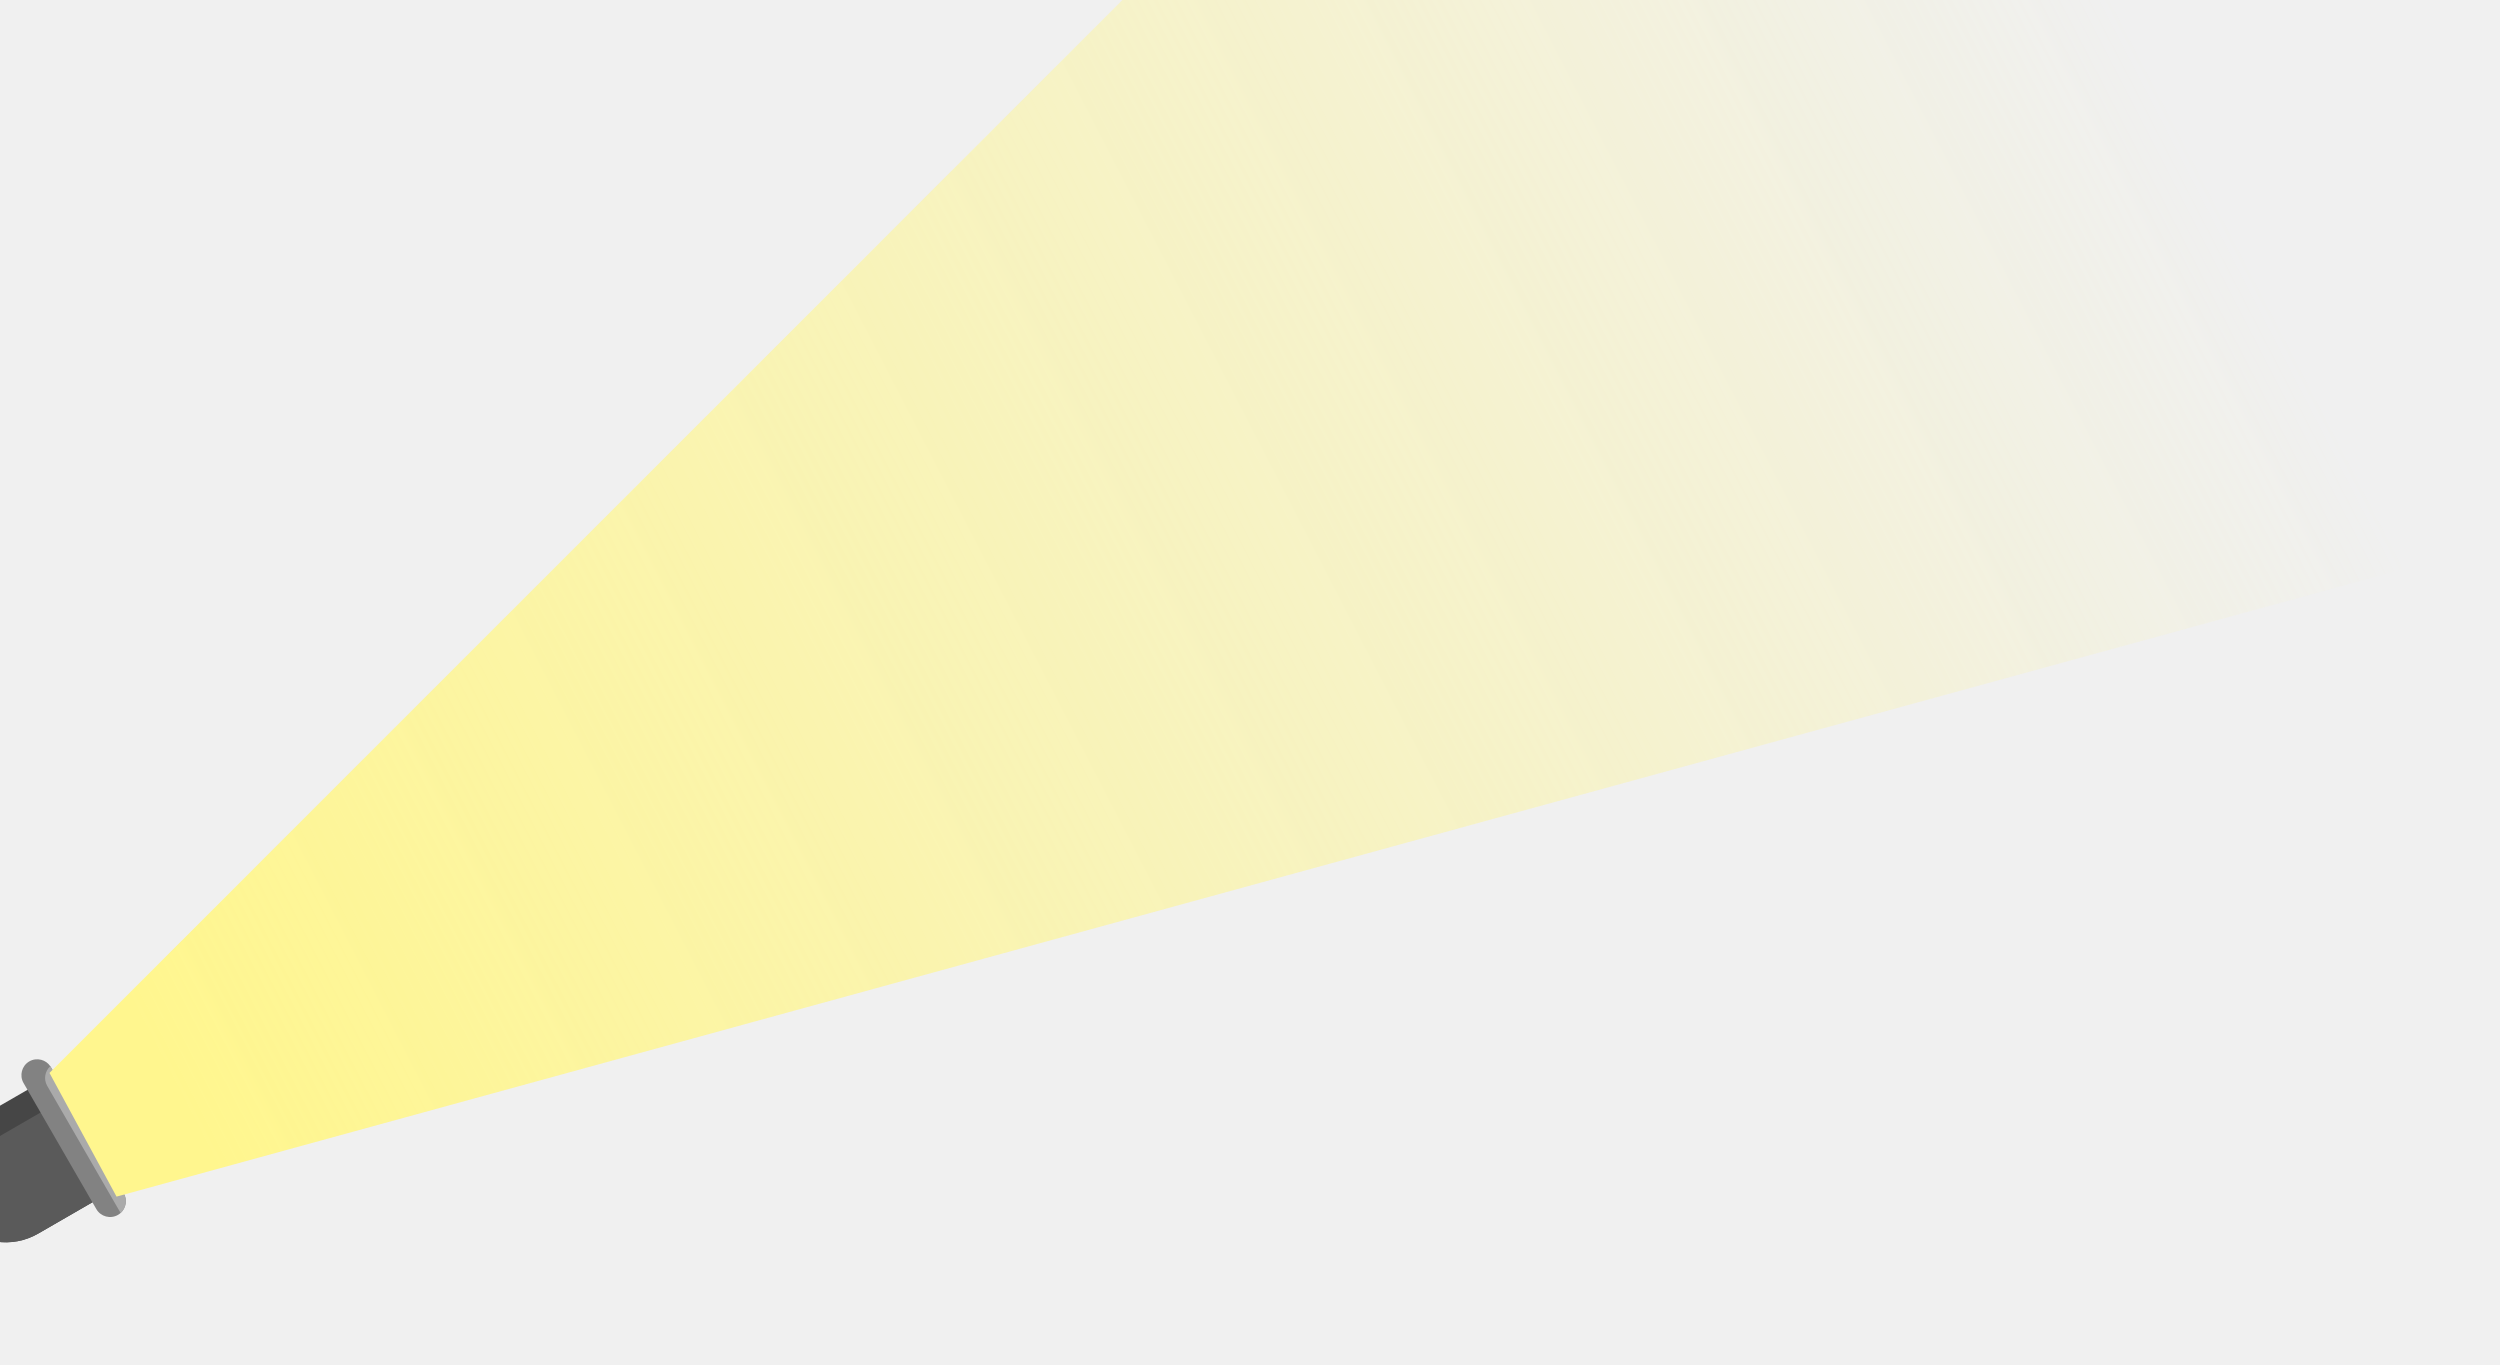
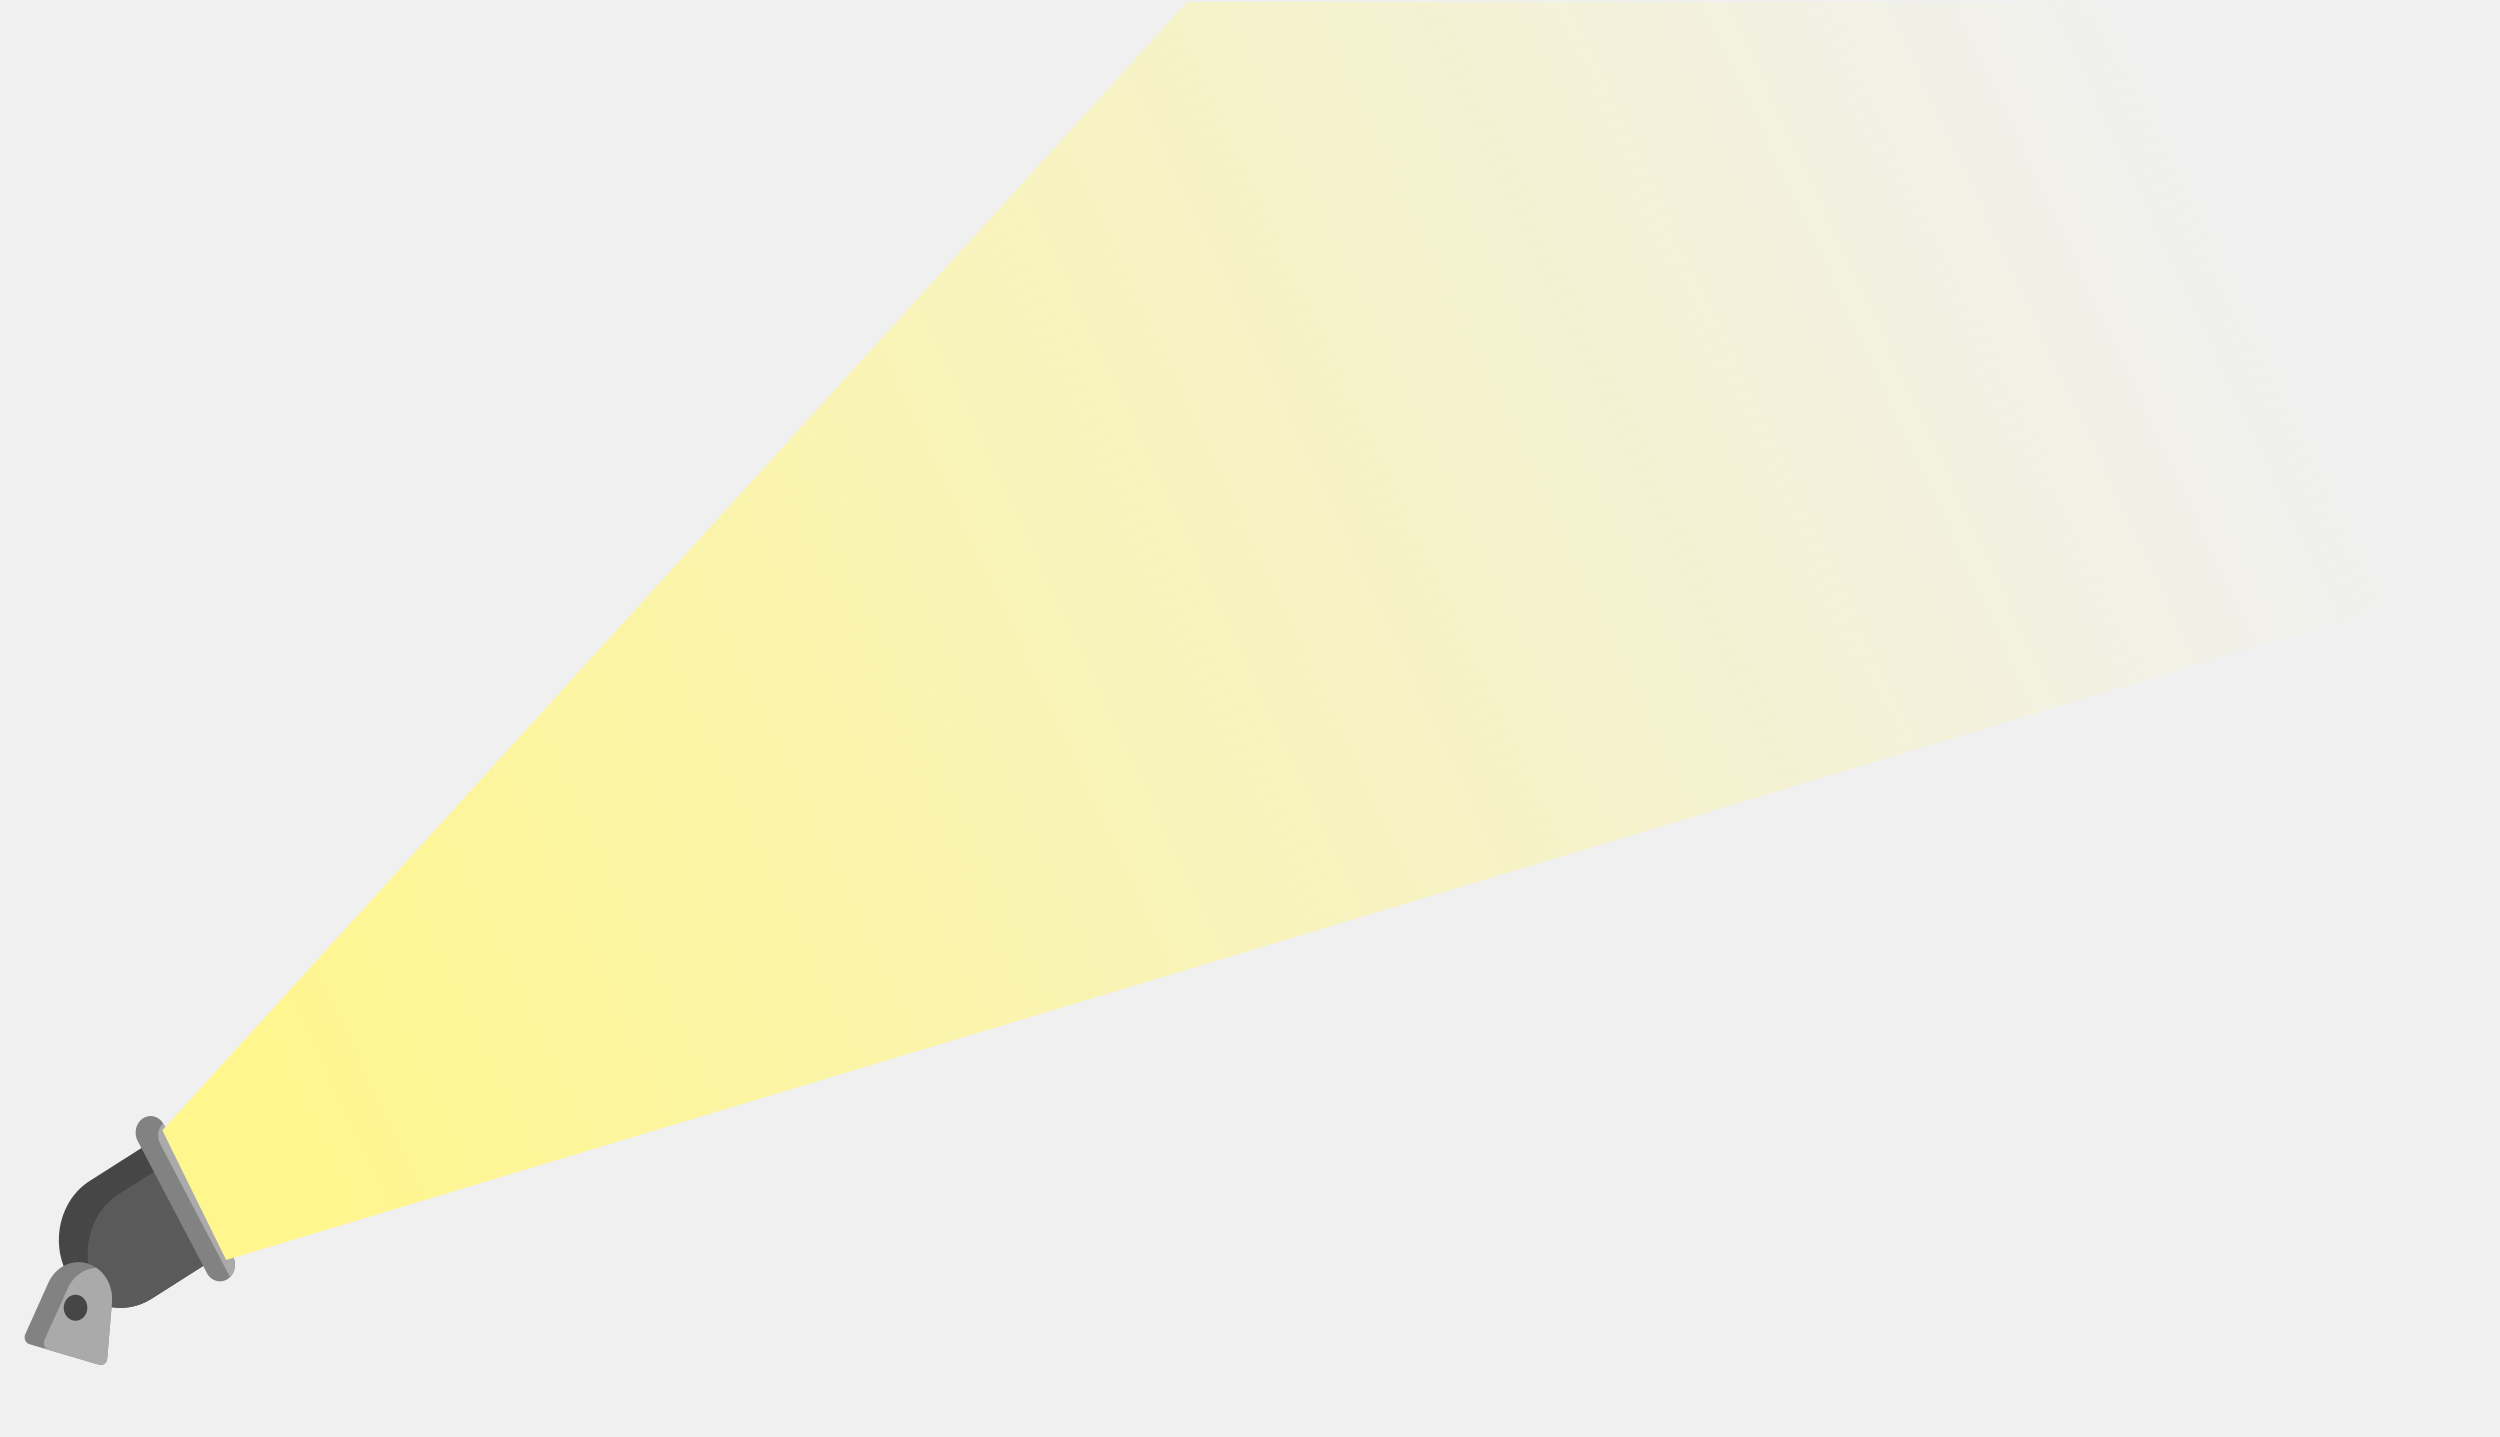
- <svg xmlns="http://www.w3.org/2000/svg" viewBox="0 0 1920 1048" fill="none">
+ <svg xmlns="http://www.w3.org/2000/svg" width="100%" height="100%" viewBox="0 0 891 512" fill="none">
  <g clip-path="url(#clip0)">
-     <path d="M81.479 917.28L29.289 947.415C19.211 953.234 7.938 955.14 -2.75 953.59C-17.354 951.476 -30.875 942.933 -38.825 929.164C-52.597 905.316 -44.427 874.823 -20.574 861.05L31.616 830.915L41.684 848.356L81.479 917.28Z" fill="#464646" />
-     <path d="M81.479 917.28L29.289 947.415C19.211 953.234 7.938 955.14 -2.75 953.59C-7.79 949.727 -12.17 944.818 -15.547 938.976C-29.315 915.129 -21.145 884.636 2.704 870.862L41.685 848.356L81.479 917.28Z" fill="#5A5A5A" />
-     <path d="M-12.982 995.798L-69.29 980.71C-72.457 979.861 -74.061 976.329 -72.605 973.389L-53.974 935.689C-48.243 924.104 -35.133 918.17 -22.651 921.515C-19.956 922.237 -17.453 923.348 -15.191 924.774C-12.102 926.722 -9.473 929.262 -7.42 932.206C-3.867 937.304 -2.062 943.626 -2.669 950.201L-6.464 991.261C-6.757 994.464 -9.868 996.632 -12.982 995.798Z" fill="#828282" />
-     <path d="M-12.982 995.798L-53.729 984.88C-56.897 984.031 -58.499 980.499 -57.045 977.558L-38.414 939.859C-33.919 930.776 -24.893 925.172 -15.191 924.774C-12.103 926.722 -9.473 929.262 -7.42 932.205C-3.867 937.304 -2.063 943.626 -2.669 950.201L-6.464 991.261C-6.757 994.464 -9.868 996.632 -12.982 995.798Z" fill="#AAAAAA" />
-     <path d="M92.649 931.547C92.033 932.111 91.343 932.617 90.589 933.052C87.694 934.724 84.387 935.058 81.374 934.251C78.373 933.447 75.666 931.501 74.001 928.607L18.067 831.728C14.732 825.95 16.732 818.486 22.511 815.146C25.401 813.477 28.718 813.145 31.719 813.949C34.459 814.684 36.944 816.362 38.623 818.842C38.79 819.083 38.944 819.328 39.095 819.589L95.033 916.468C97.932 921.498 96.798 927.8 92.649 931.547Z" fill="#828282" />
-     <path d="M92.649 931.547C92.48 931.308 92.326 931.057 92.177 930.797L36.243 833.918C33.343 828.894 34.475 822.599 38.623 818.842C38.79 819.083 38.944 819.328 39.095 819.59L95.033 916.468C97.932 921.498 96.798 927.8 92.649 931.547V931.547Z" fill="#AAAAAA" />
+     <path d="M77.056 448.22L54.007 462.876C49.557 465.706 44.578 466.633 39.858 465.88C33.408 464.851 27.437 460.697 23.926 454C17.843 442.401 21.452 427.571 31.986 420.872L55.035 406.216L59.482 414.699L77.056 448.22Z" fill="#464646" />
+     <path d="M77.056 448.22L54.007 462.876C49.556 465.706 44.578 466.633 39.858 465.879C37.632 464 35.697 461.613 34.206 458.772C28.125 447.173 31.734 432.343 42.266 425.644L59.482 414.698L77.056 448.22Z" fill="#5A5A5A" />
+     <path d="M35.339 486.407L10.472 479.069C9.073 478.657 8.364 476.939 9.007 475.508L17.236 457.173C19.767 451.539 25.557 448.653 31.069 450.279C32.259 450.631 33.365 451.171 34.364 451.865C35.727 452.812 36.889 454.047 37.795 455.479C39.365 457.959 40.161 461.033 39.894 464.231L38.218 484.201C38.088 485.758 36.714 486.813 35.339 486.407Z" fill="#828282" />
+     <path d="M35.339 486.407L17.343 481.097C15.944 480.684 15.237 478.967 15.879 477.536L24.108 459.201C26.092 454.784 30.078 452.058 34.364 451.865C35.727 452.812 36.889 454.047 37.795 455.479C39.365 457.959 40.161 461.033 39.894 464.231L38.218 484.201C38.088 485.758 36.714 486.813 35.339 486.407Z" fill="#AAAAAA" />
+     <path d="M30.986 467.283C30.384 469.758 28.074 471.226 25.827 470.563C23.579 469.9 22.246 467.357 22.849 464.882C23.451 462.407 25.76 460.938 28.007 461.601C30.255 462.264 31.588 464.808 30.986 467.283Z" fill="#464646" />
+     <path d="M81.989 455.159C81.717 455.433 81.412 455.679 81.079 455.89C79.801 456.704 78.341 456.866 77.01 456.474C75.684 456.082 74.489 455.136 73.753 453.729L49.051 406.611C47.578 403.801 48.461 400.171 51.014 398.546C52.29 397.735 53.755 397.573 55.08 397.964C56.29 398.322 57.388 399.138 58.129 400.344C58.203 400.461 58.271 400.58 58.338 400.708L83.042 447.825C84.322 450.271 83.822 453.336 81.989 455.159Z" fill="#828282" />
+     <path d="M81.989 455.159C81.915 455.042 81.847 454.92 81.781 454.794L57.079 407.677C55.797 405.233 56.298 402.171 58.129 400.344C58.203 400.462 58.271 400.58 58.338 400.708L83.042 447.825C84.322 450.272 83.822 453.336 81.989 455.159V455.159Z" fill="#AAAAAA" />
  </g>
-   <path d="M865 -3L38 824L89.5 919L1924.5 415.5V-3H865Z" fill="url(#paint0_linear)" />
+   <path d="M423.087 0.638L57.854 402.853L80.598 449.056L891 204.177V0.638H423.087Z" fill="url(#paint0_linear)" />
  <defs>
-     <linearGradient id="paint0_linear" x1="137.5" y1="842.5" x2="1654" y2="59" gradientUnits="userSpaceOnUse">
+     <linearGradient id="paint0_linear" x1="101.797" y1="411.85" x2="797.243" y2="85.584" gradientUnits="userSpaceOnUse">
      <stop stop-color="#FFF68E" />
      <stop offset="1" stop-color="#FFF68E" stop-opacity="0" />
    </linearGradient>
    <clipPath id="clip0">
-       <rect width="283" height="283" fill="white" transform="translate(-19.7544 701) rotate(15)" />
+       <rect width="125.87" height="136.827" fill="white" transform="matrix(0.959115 0.283016 -0.236415 0.971652 32.3481 343.031)" />
    </clipPath>
  </defs>
</svg>
